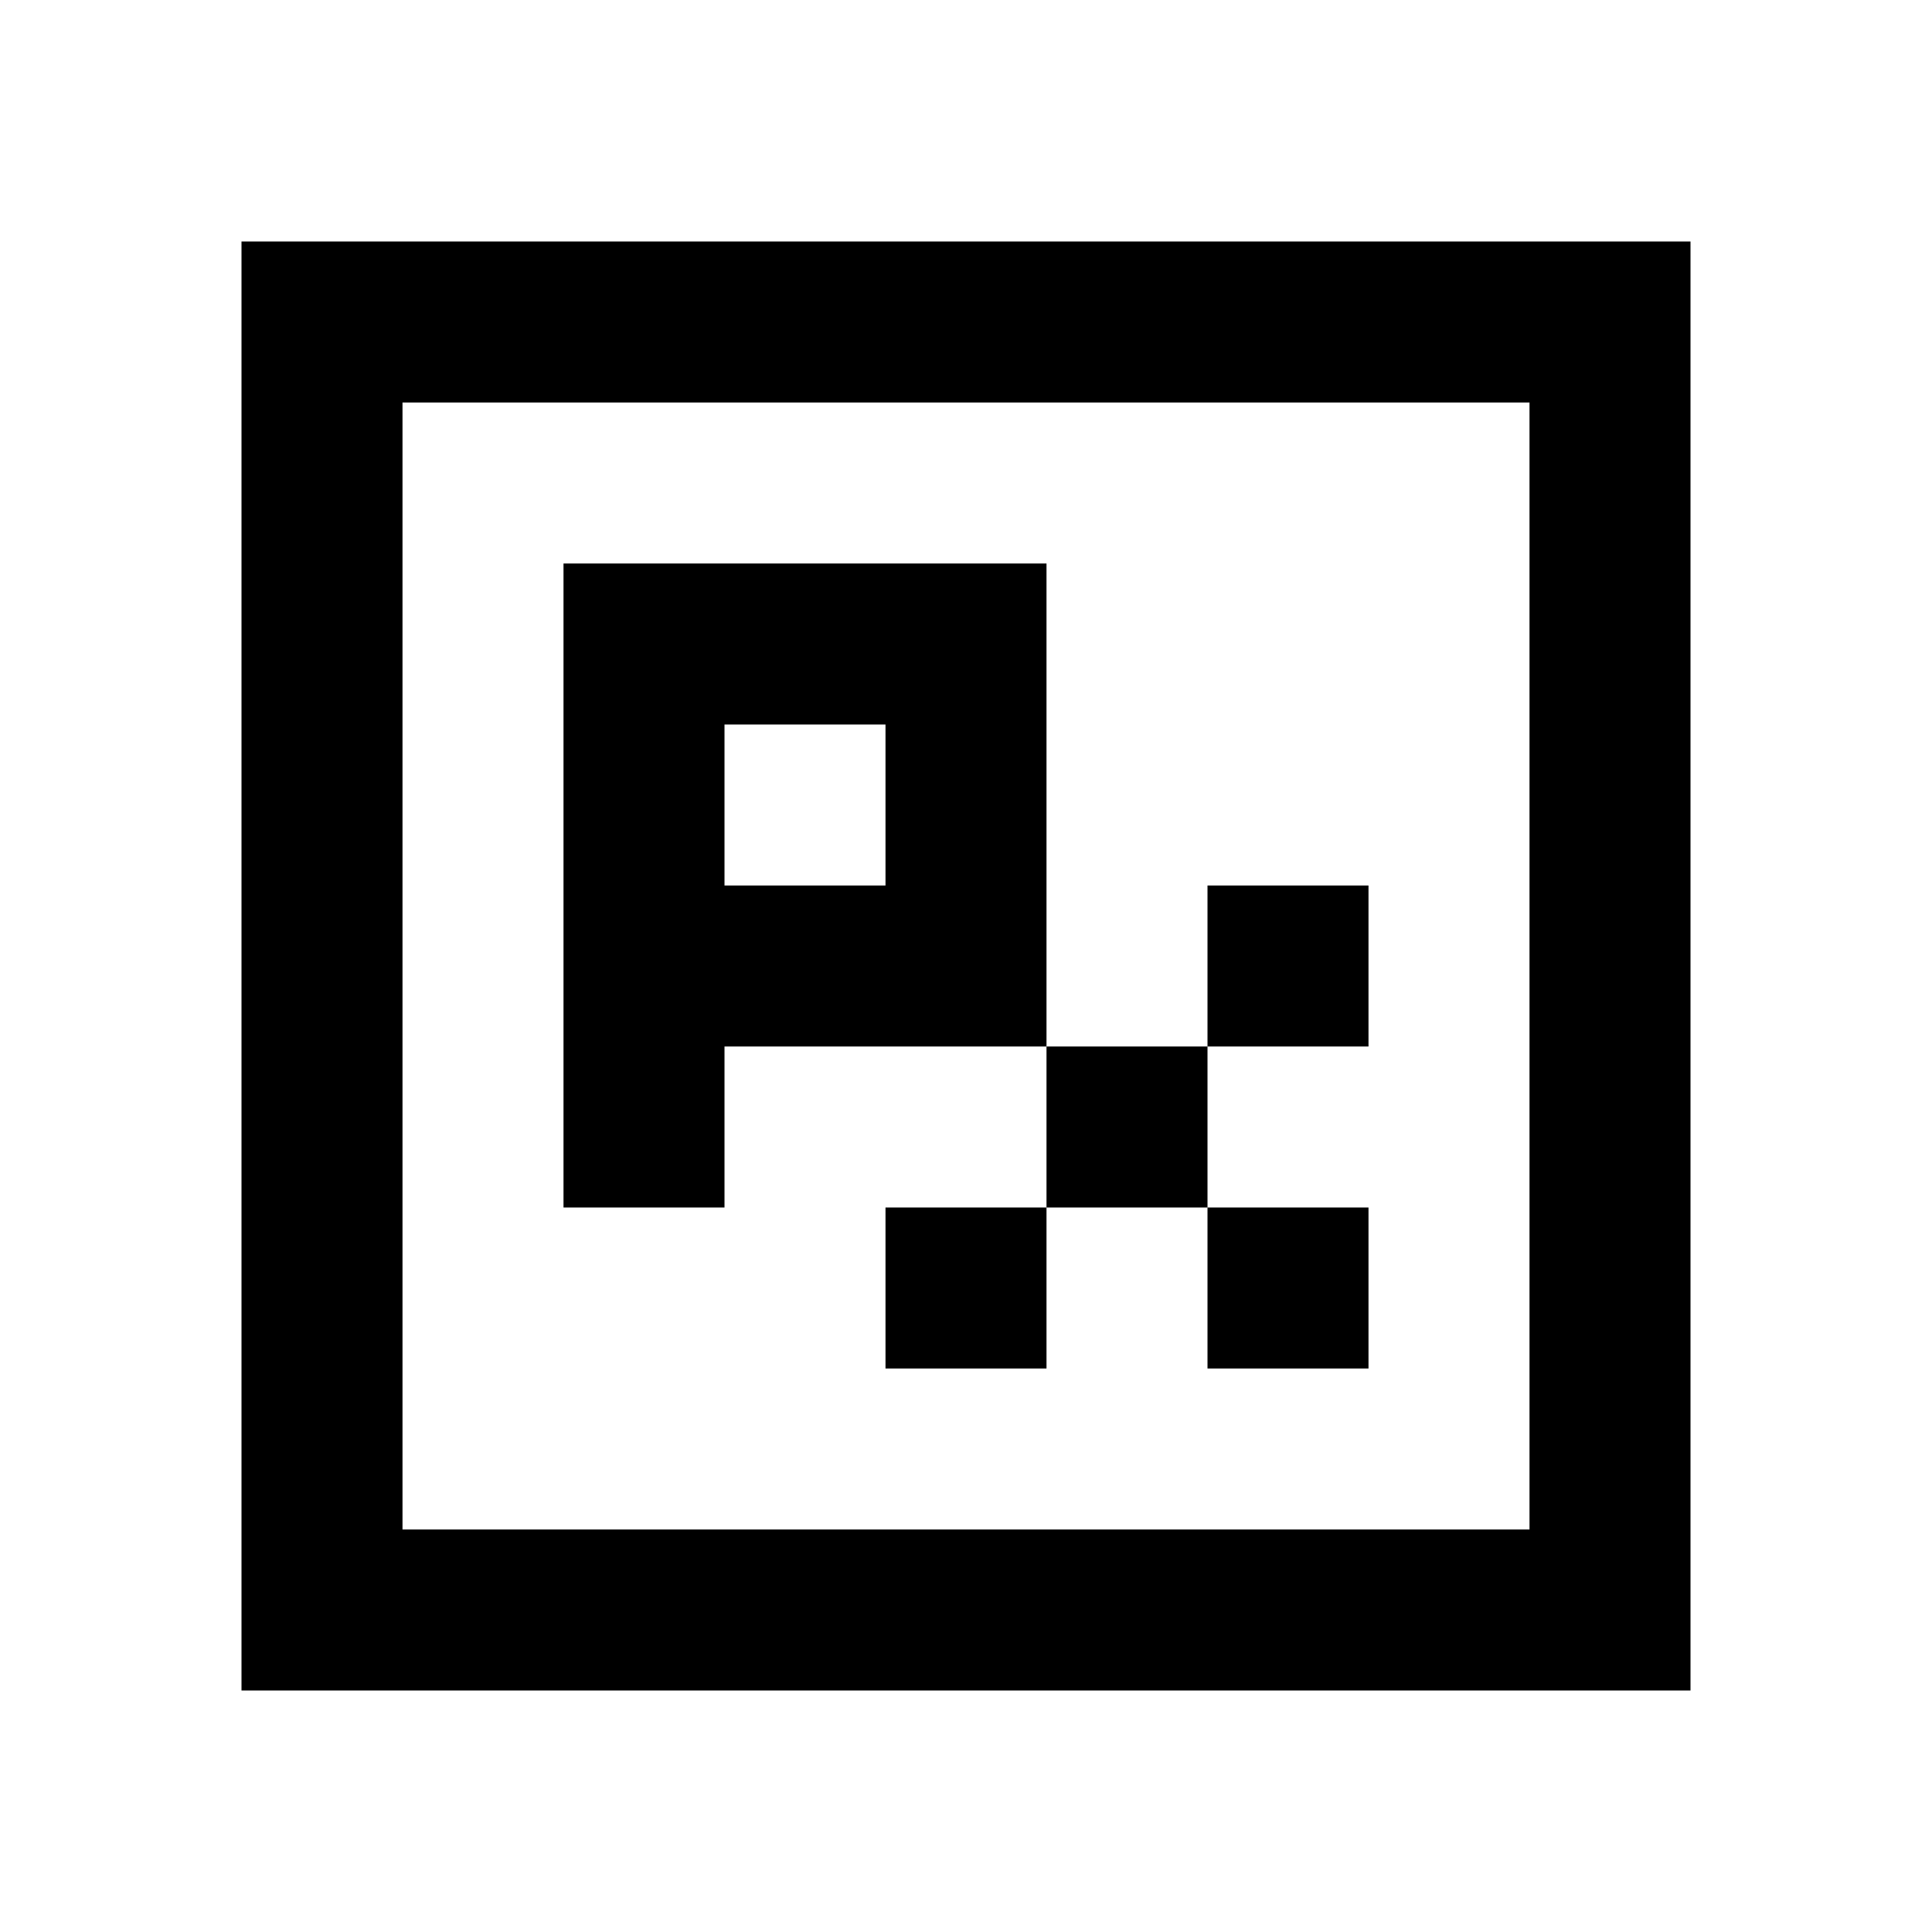
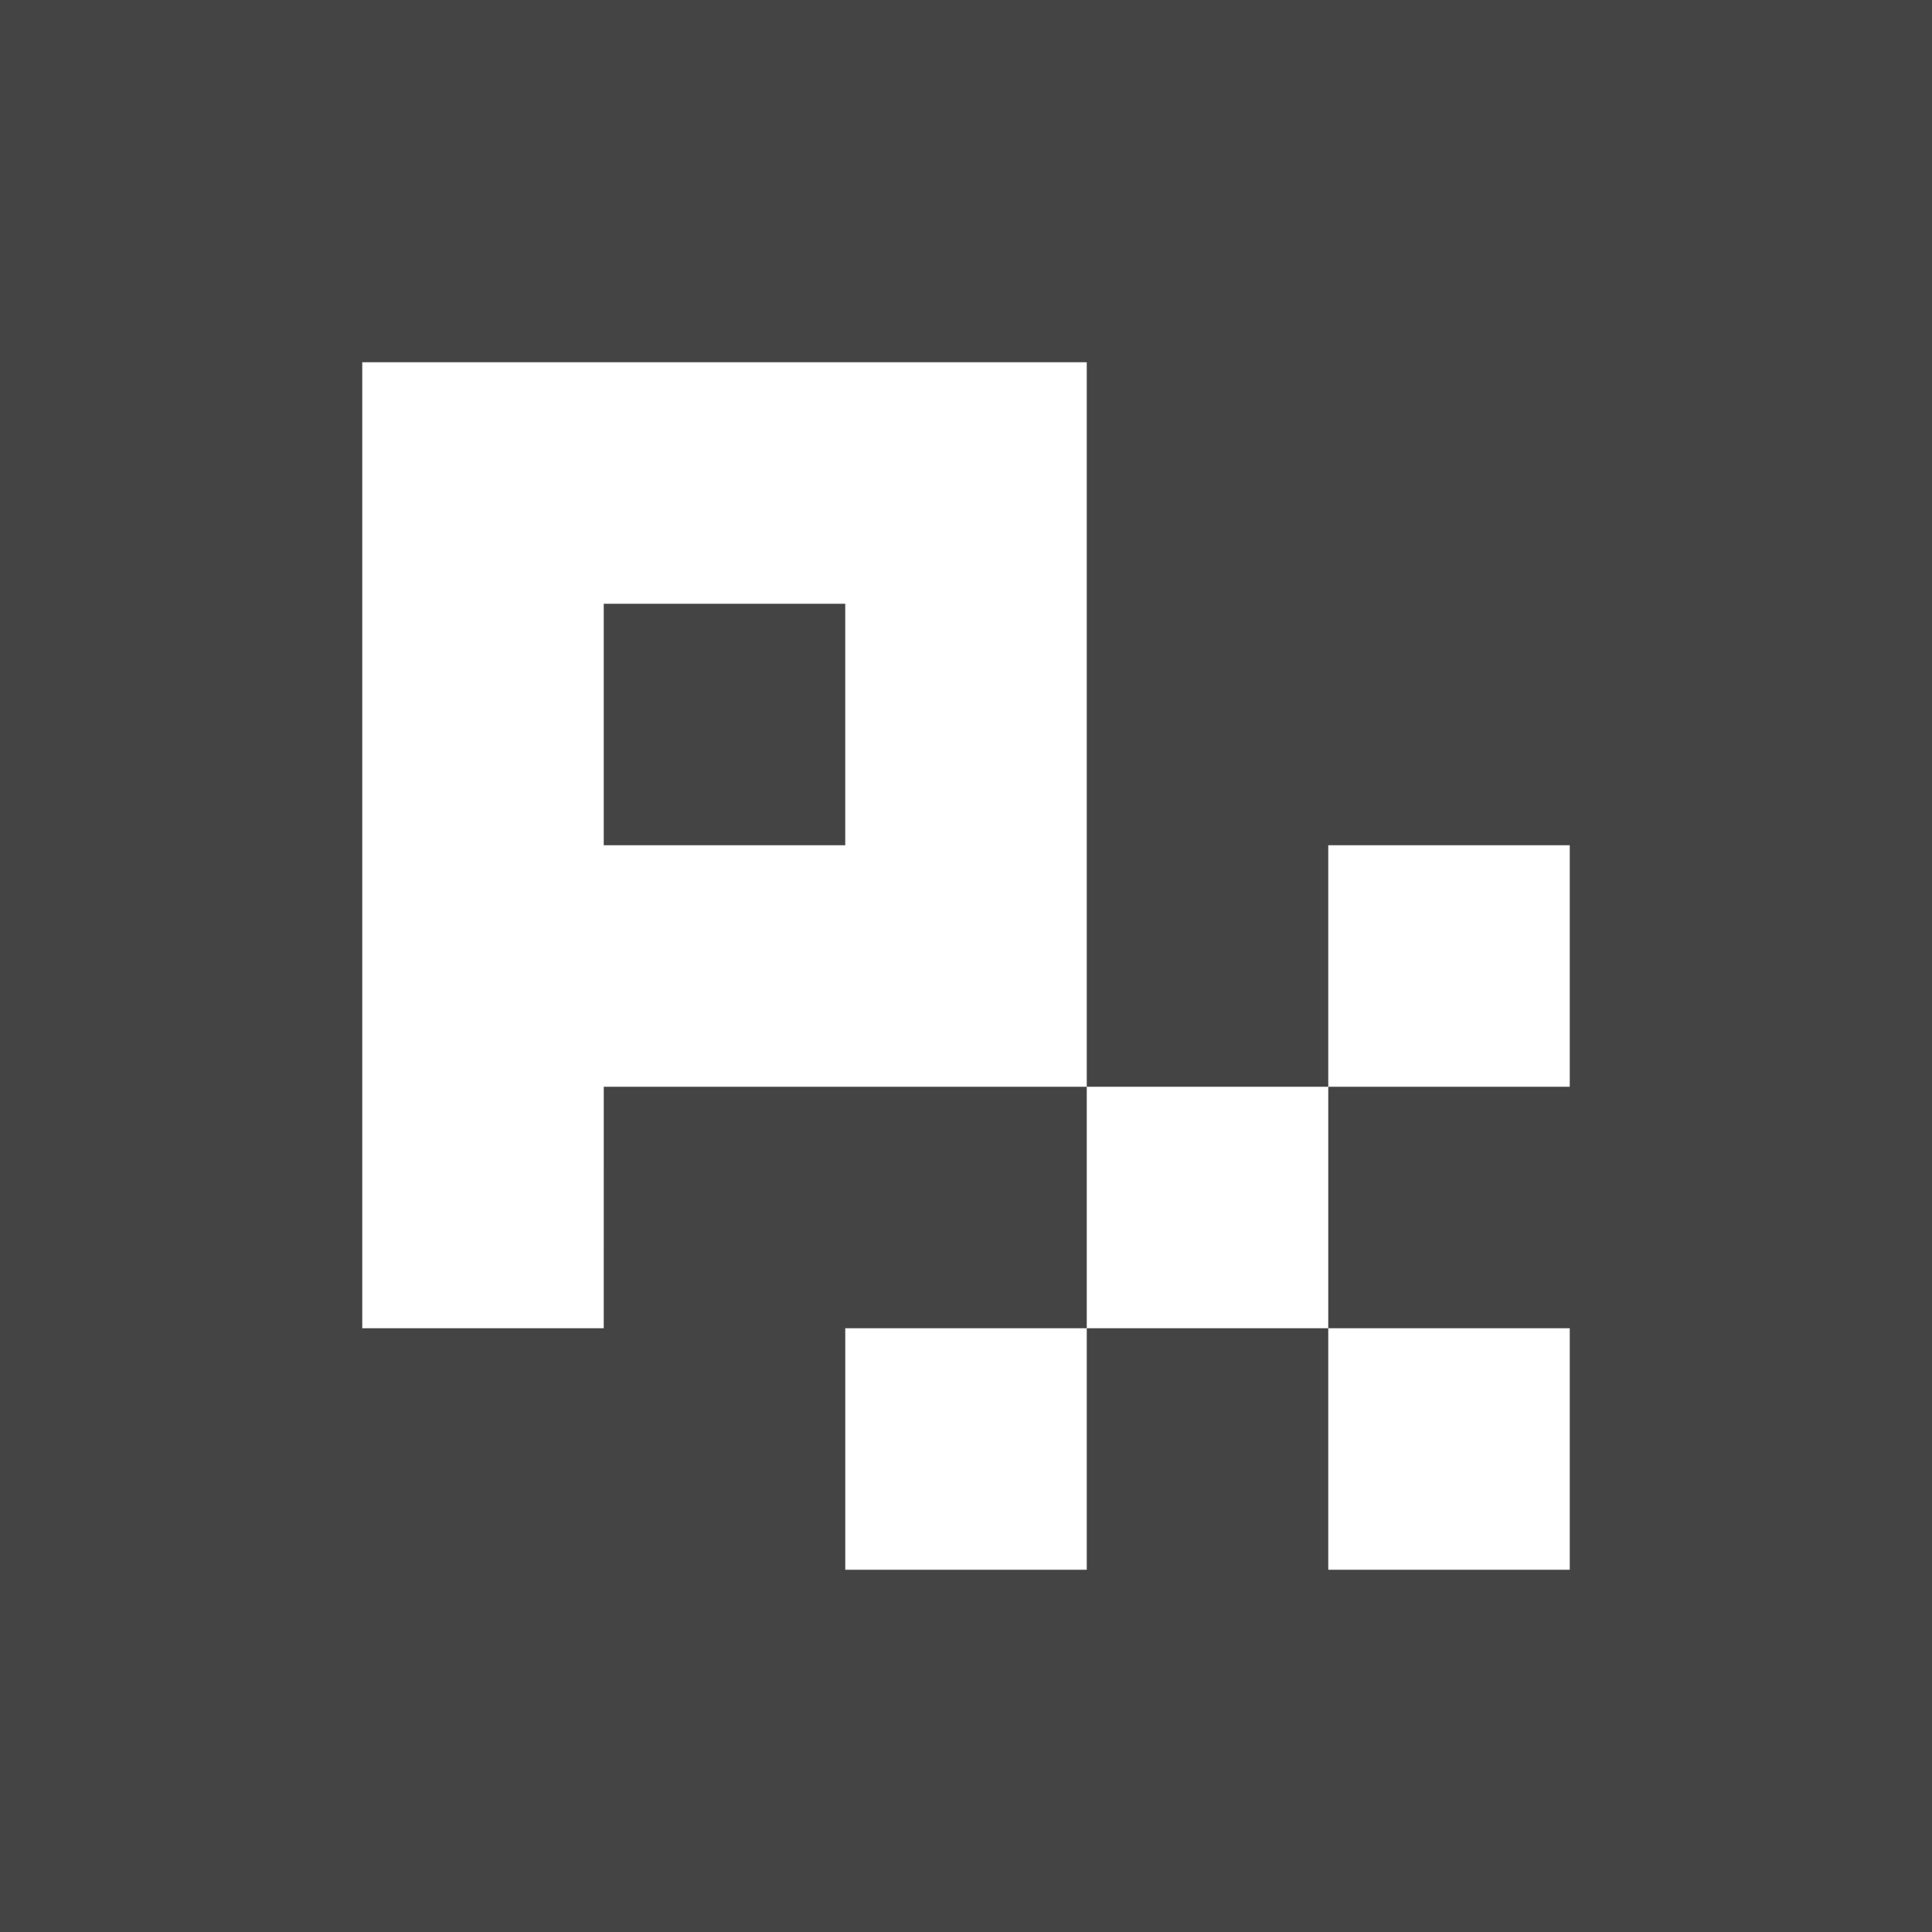
- <svg xmlns="http://www.w3.org/2000/svg" viewBox="0 0 24 24" fill="none" width="20" height="20">
-   <path d="M3 3v18h18V3H3zm16 2v14H5V5h14zM7 7h6v6H9v2H7V7zm8 6h-2v2h-2v2h2v-2h2v2h2v-2h-2v-2zm0 0h2v-2h-2v2zM9 9v2h2V9H9z" fill="currentColor" />
+ <svg xmlns="http://www.w3.org/2000/svg" width="100%" height="100%" viewBox="0 0 125 125" version="1.1" xml:space="preserve" style="fill-rule:evenodd;clip-rule:evenodd;stroke-linejoin:round;stroke-miterlimit:2;">
+   <path id="pixelarticons" d="M125,0l-125,0l0,125l125,0l0,-125Zm-85.938,85.938l0.001,-15.625l31.25,-0l-0,15.625l-15.625,-0l-0,15.625l15.625,-0l-0,-15.625l15.625,-0l-0,15.625l15.625,-0l-0,-15.625l-15.625,-0l-0,-15.625l15.625,-0l-0,-15.625l-15.625,-0l-0,15.625l-15.625,-0l-0,-46.876l-46.875,0l-0,62.501l15.625,-0.001Zm-0,-31.25l15.625,0l-0,-15.625l-15.625,0l-0,15.625Z" style="fill:#444;" />
</svg>
